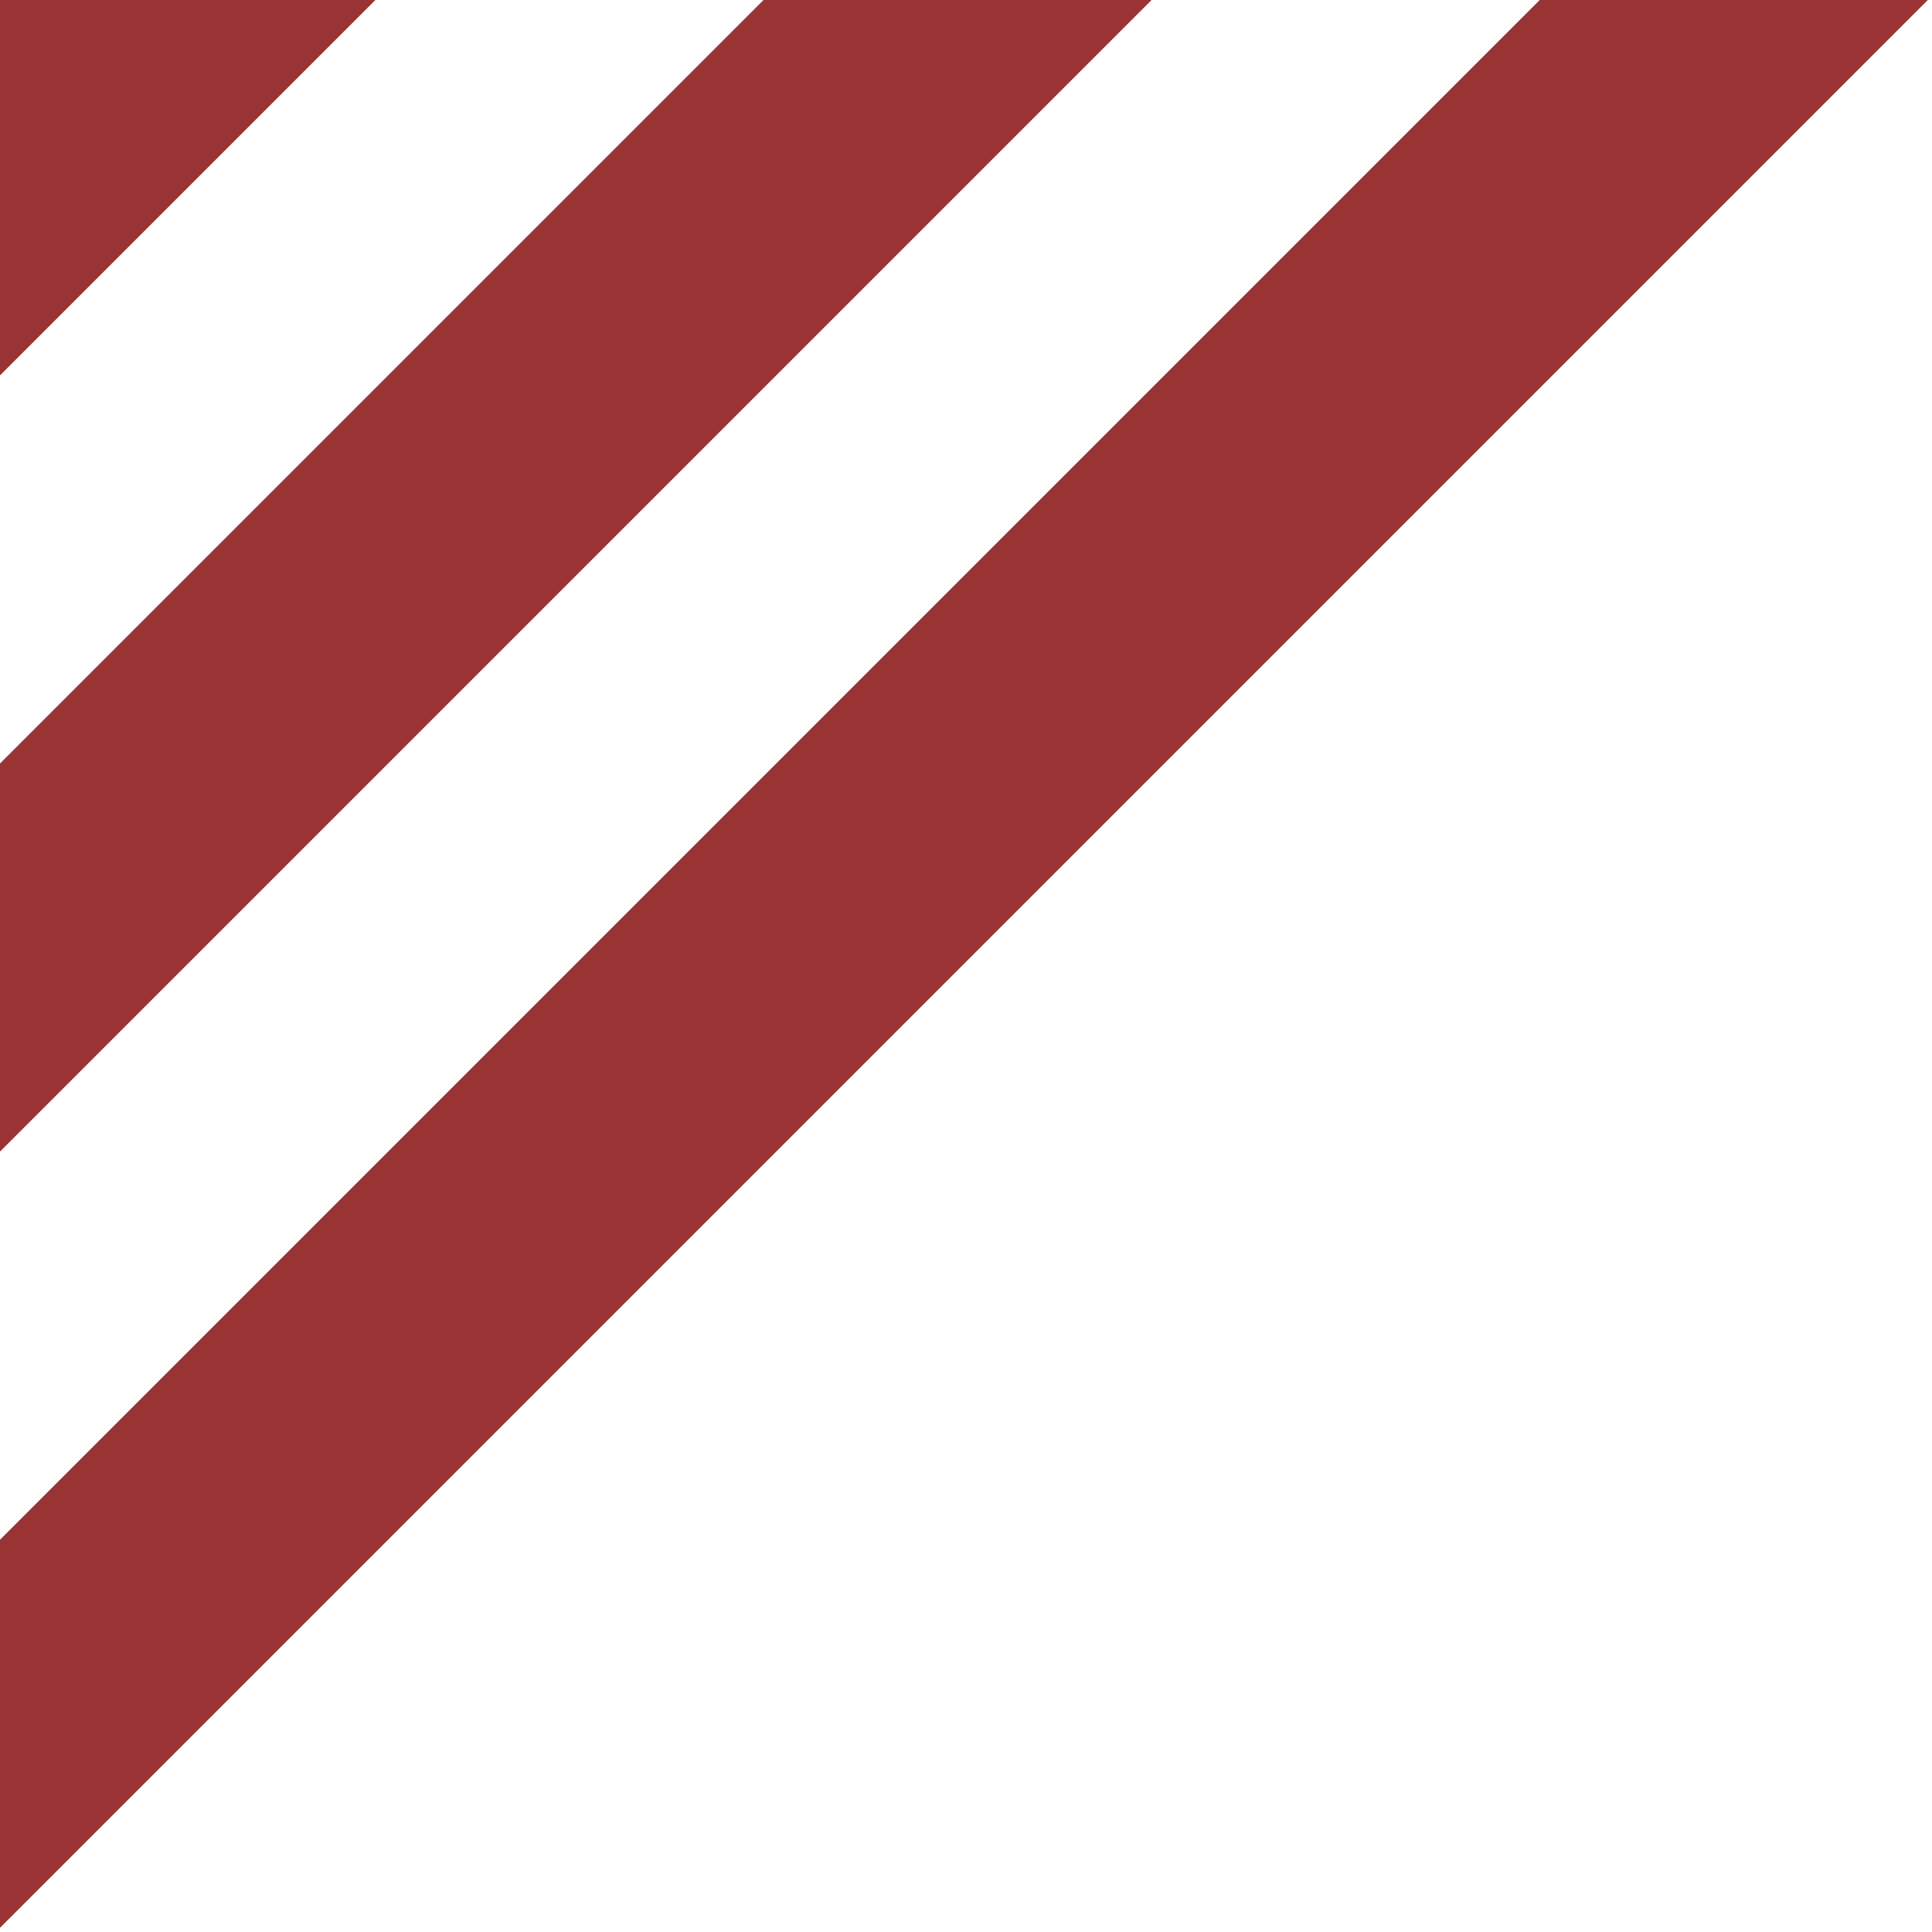
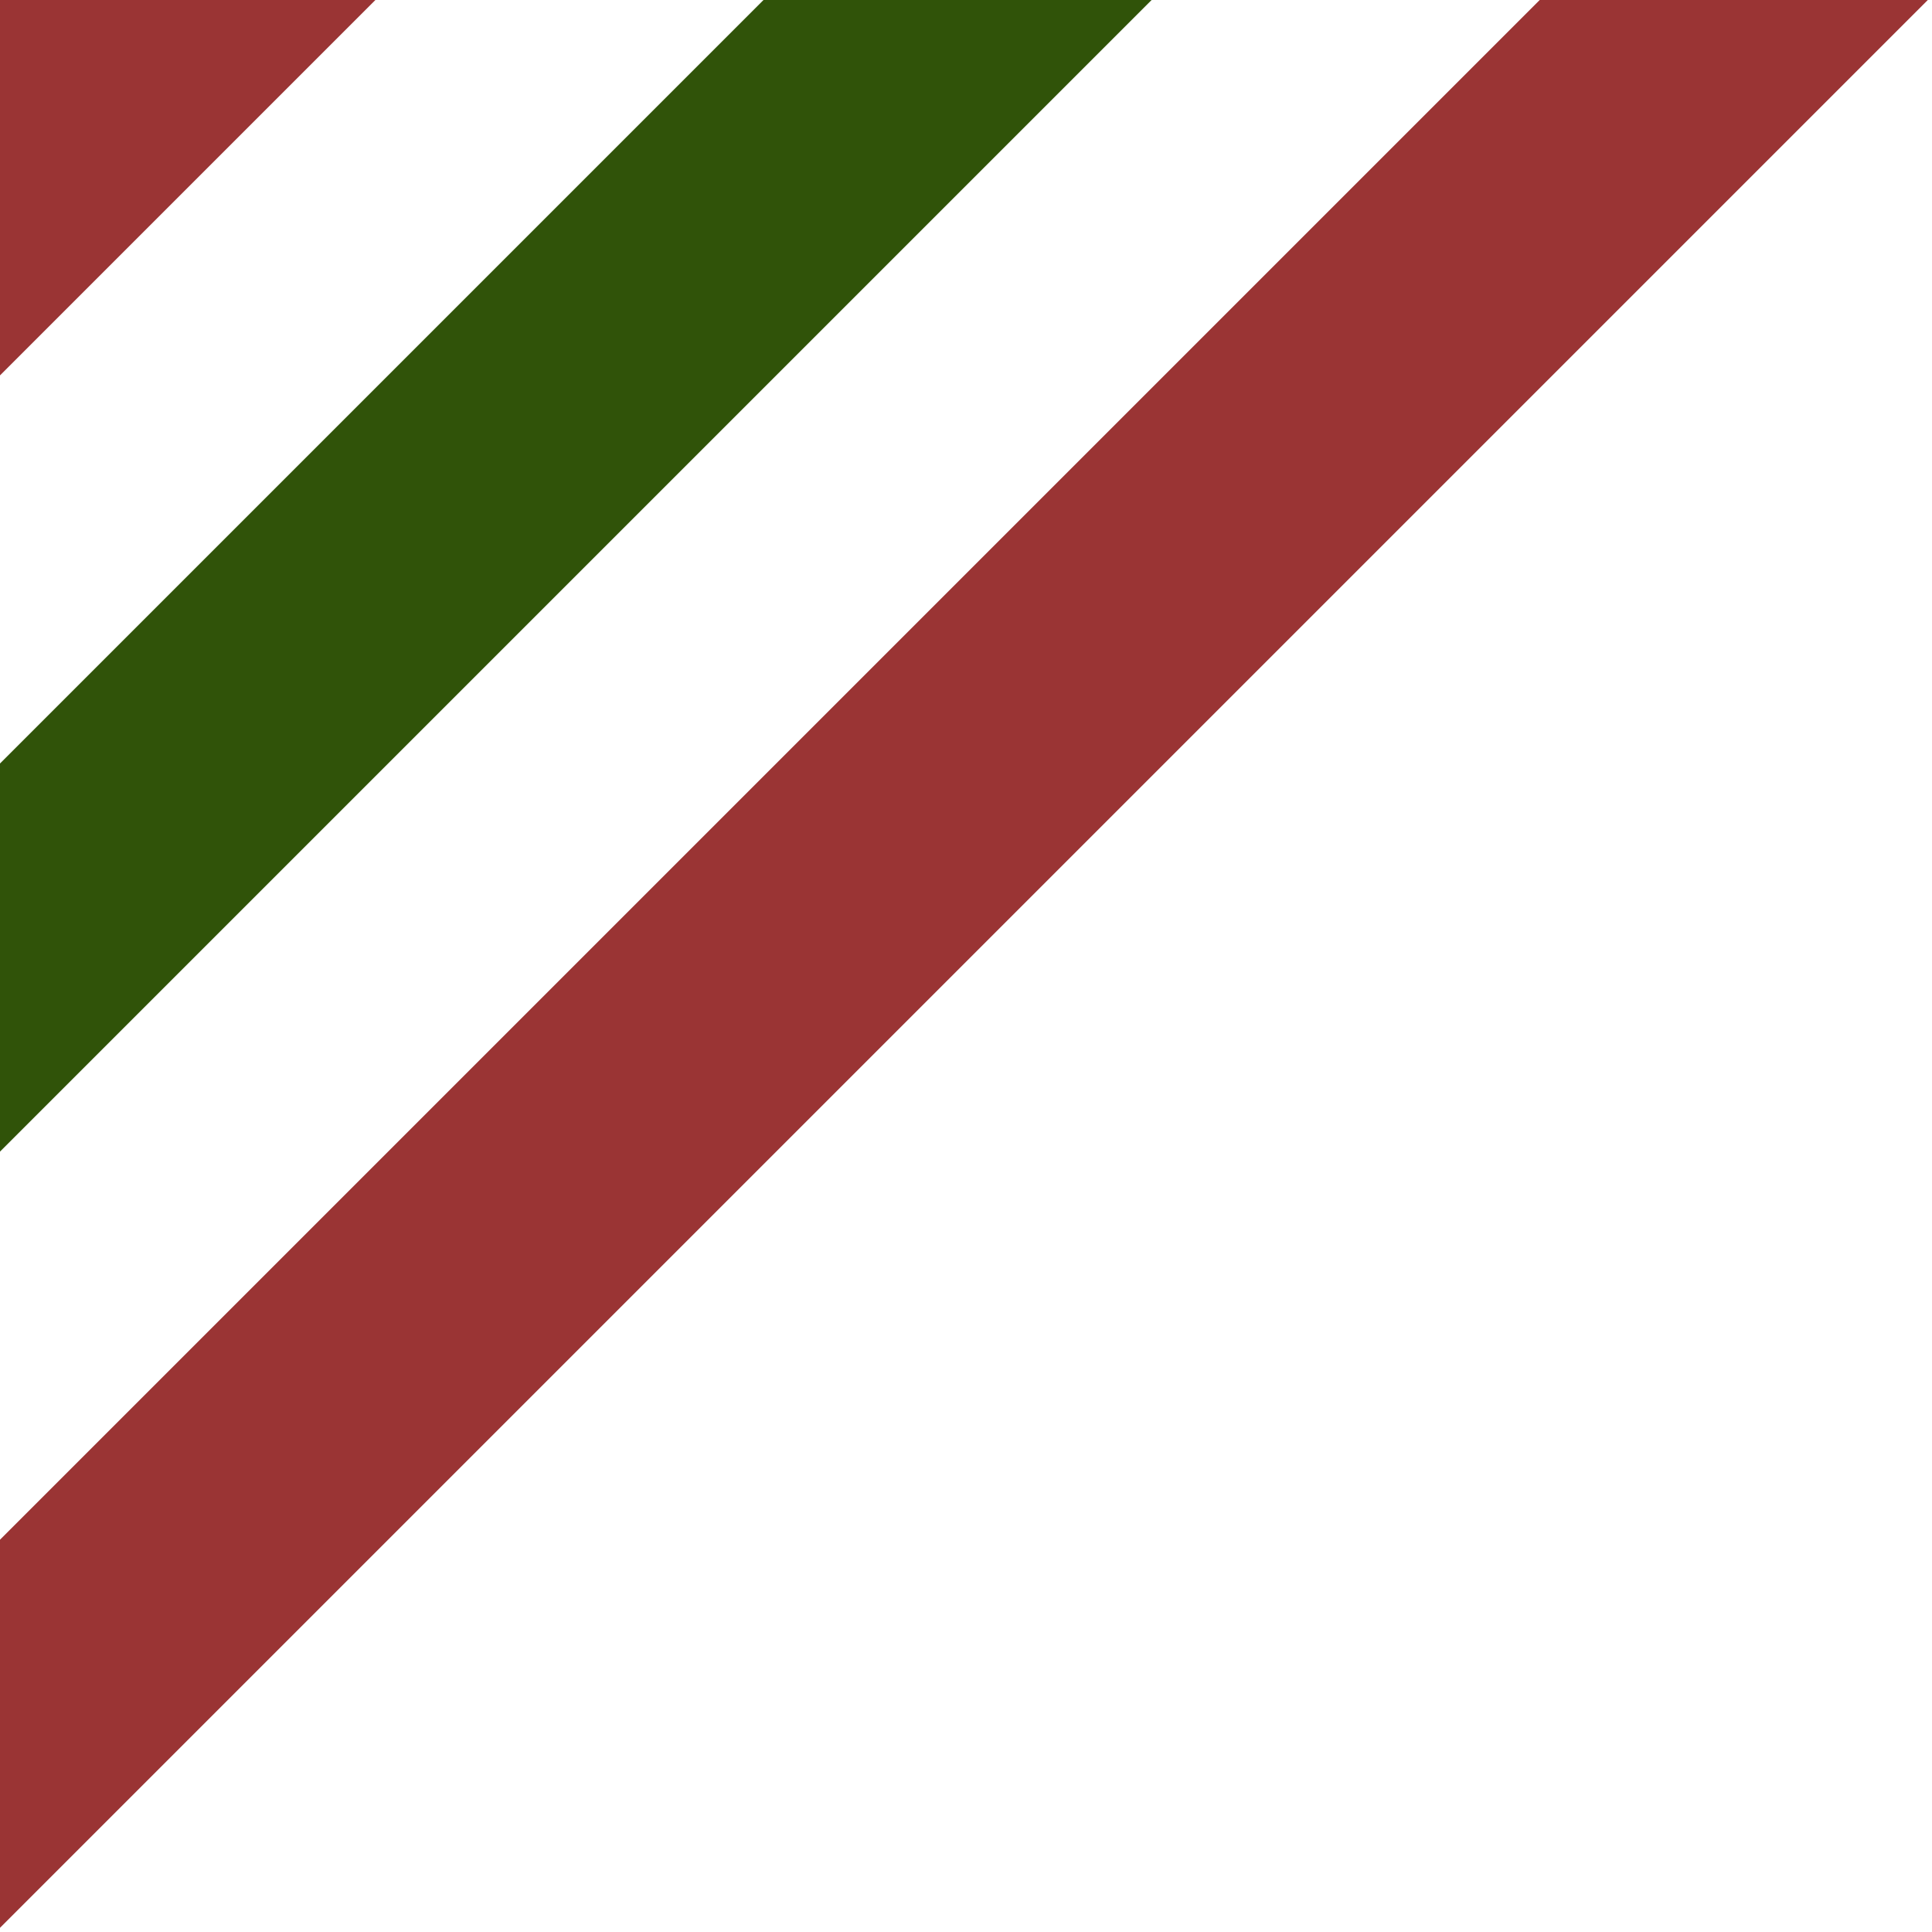
- <svg xmlns="http://www.w3.org/2000/svg" width="176px" height="176px" viewBox="0 0 176 176" version="1.1">
-   <defs />
-   <g id="Page-1" stroke="none" stroke-width="1" fill="none" fill-rule="evenodd">
-     <g id="Custom-Preset" fill="#9A3434">
-       <g id="Group" transform="translate(43.61553, 43.61553) rotate(45) translate(-43.61553, -43.61553) translate(-18.88447, -156.3845)">
-         <rect id="Rectangle" x="50" y="0" width="25" height="400" />
-         <rect id="Rectangle" x="0" y="0" width="25" height="400" />
-         <rect id="Rectangle" x="100" y="0" width="25" height="400" />
-       </g>
-     </g>
+ <svg xmlns="http://www.w3.org/2000/svg" width="176" height="176">
+   <g fill="none" fill-rule="evenodd">
+     <path fill="#305309" d="M176.198-106.645l17.678 17.678-282.843 282.843-17.678-17.678z" />
+     <path fill="#9A3434" d="M140.843-142l17.677 17.678-282.842 282.842L-142 140.843zM211.553-71.29l17.678 17.678-282.843 282.843-17.677-17.678z" />
  </g>
</svg>
